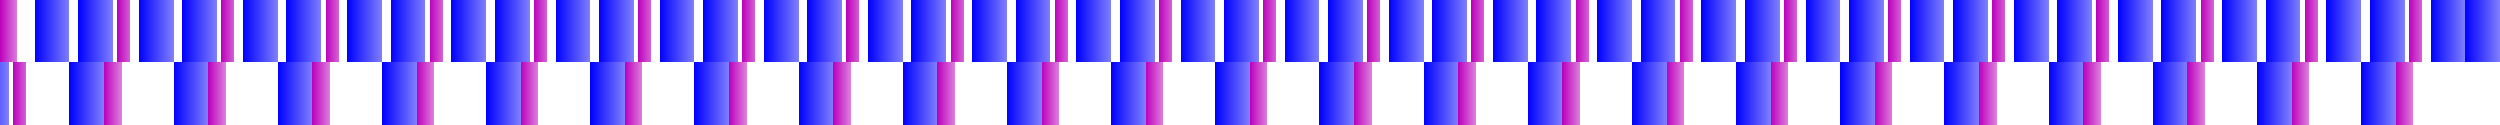
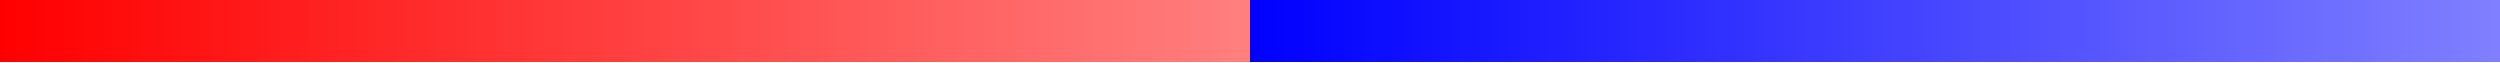
- <svg xmlns="http://www.w3.org/2000/svg" width="600pt" height="30pt" viewBox="0 0 600 30" version="1.1" shape-rendering="crispEdges">
+ <svg xmlns="http://www.w3.org/2000/svg" width="600pt" height="15pt" viewBox="0 0 600 15" version="1.1" shape-rendering="crispEdges">
  <defs>
-     <linearGradient id="linear0" gradientUnits="userSpaceOnUse" x1="28.125" y1="0" x2="32.292" y2="0">
-       <stop offset="0" style="stop-color:rgb(73.536%,0%,73.536%);stop-opacity:1;" />
-       <stop offset="1" style="stop-color:rgb(73.536%,0%,73.536%);stop-opacity:0.5;" />
+     <linearGradient id="linear0" gradientUnits="userSpaceOnUse" x1="0" y1="0" x2="300" y2="0">
+       <stop offset="0" style="stop-color:rgb(100%,0%,0%);stop-opacity:1;" />
+       <stop offset="1" style="stop-color:rgb(100%,0%,0%);stop-opacity:0.5;" />
    </linearGradient>
-     <linearGradient id="linear1" gradientUnits="userSpaceOnUse" x1="53.125" y1="0" x2="57.292" y2="0">
-       <stop offset="0" style="stop-color:rgb(73.536%,0%,73.536%);stop-opacity:1;" />
-       <stop offset="1" style="stop-color:rgb(73.536%,0%,73.536%);stop-opacity:0.5;" />
-     </linearGradient>
-     <linearGradient id="linear2" gradientUnits="userSpaceOnUse" x1="78.125" y1="0" x2="82.292" y2="0">
-       <stop offset="0" style="stop-color:rgb(73.536%,0%,73.536%);stop-opacity:1;" />
-       <stop offset="1" style="stop-color:rgb(73.536%,0%,73.536%);stop-opacity:0.5;" />
-     </linearGradient>
-     <linearGradient id="linear3" gradientUnits="userSpaceOnUse" x1="103.125" y1="0" x2="107.292" y2="0">
-       <stop offset="0" style="stop-color:rgb(73.536%,0%,73.536%);stop-opacity:1;" />
-       <stop offset="1" style="stop-color:rgb(73.536%,0%,73.536%);stop-opacity:0.5;" />
-     </linearGradient>
-     <linearGradient id="linear4" gradientUnits="userSpaceOnUse" x1="128.125" y1="0" x2="132.292" y2="0">
-       <stop offset="0" style="stop-color:rgb(73.536%,0%,73.536%);stop-opacity:1;" />
-       <stop offset="1" style="stop-color:rgb(73.536%,0%,73.536%);stop-opacity:0.5;" />
-     </linearGradient>
-     <linearGradient id="linear5" gradientUnits="userSpaceOnUse" x1="153.125" y1="0" x2="157.292" y2="0">
-       <stop offset="0" style="stop-color:rgb(73.536%,0%,73.536%);stop-opacity:1;" />
-       <stop offset="1" style="stop-color:rgb(73.536%,0%,73.536%);stop-opacity:0.5;" />
-     </linearGradient>
-     <linearGradient id="linear6" gradientUnits="userSpaceOnUse" x1="178.125" y1="0" x2="182.292" y2="0">
-       <stop offset="0" style="stop-color:rgb(73.536%,0%,73.536%);stop-opacity:1;" />
-       <stop offset="1" style="stop-color:rgb(73.536%,0%,73.536%);stop-opacity:0.5;" />
-     </linearGradient>
-     <linearGradient id="linear7" gradientUnits="userSpaceOnUse" x1="203.125" y1="0" x2="207.292" y2="0">
-       <stop offset="0" style="stop-color:rgb(73.536%,0%,73.536%);stop-opacity:1;" />
-       <stop offset="1" style="stop-color:rgb(73.536%,0%,73.536%);stop-opacity:0.5;" />
-     </linearGradient>
-     <linearGradient id="linear8" gradientUnits="userSpaceOnUse" x1="228.125" y1="0" x2="232.292" y2="0">
-       <stop offset="0" style="stop-color:rgb(73.536%,0%,73.536%);stop-opacity:1;" />
-       <stop offset="1" style="stop-color:rgb(73.536%,0%,73.536%);stop-opacity:0.5;" />
-     </linearGradient>
-     <linearGradient id="linear9" gradientUnits="userSpaceOnUse" x1="253.125" y1="0" x2="257.292" y2="0">
-       <stop offset="0" style="stop-color:rgb(73.536%,0%,73.536%);stop-opacity:1;" />
-       <stop offset="1" style="stop-color:rgb(73.536%,0%,73.536%);stop-opacity:0.5;" />
-     </linearGradient>
-     <linearGradient id="linear10" gradientUnits="userSpaceOnUse" x1="278.125" y1="0" x2="282.292" y2="0">
-       <stop offset="0" style="stop-color:rgb(73.536%,0%,73.536%);stop-opacity:1;" />
-       <stop offset="1" style="stop-color:rgb(73.536%,0%,73.536%);stop-opacity:0.5;" />
-     </linearGradient>
-     <linearGradient id="linear11" gradientUnits="userSpaceOnUse" x1="303.125" y1="0" x2="307.292" y2="0">
-       <stop offset="0" style="stop-color:rgb(73.536%,0%,73.536%);stop-opacity:1;" />
-       <stop offset="1" style="stop-color:rgb(73.536%,0%,73.536%);stop-opacity:0.5;" />
-     </linearGradient>
-     <linearGradient id="linear12" gradientUnits="userSpaceOnUse" x1="328.125" y1="0" x2="332.292" y2="0">
-       <stop offset="0" style="stop-color:rgb(73.536%,0%,73.536%);stop-opacity:1;" />
-       <stop offset="1" style="stop-color:rgb(73.536%,0%,73.536%);stop-opacity:0.5;" />
-     </linearGradient>
-     <linearGradient id="linear13" gradientUnits="userSpaceOnUse" x1="353.125" y1="0" x2="357.292" y2="0">
-       <stop offset="0" style="stop-color:rgb(73.536%,0%,73.536%);stop-opacity:1;" />
-       <stop offset="1" style="stop-color:rgb(73.536%,0%,73.536%);stop-opacity:0.5;" />
-     </linearGradient>
-     <linearGradient id="linear14" gradientUnits="userSpaceOnUse" x1="378.125" y1="0" x2="382.292" y2="0">
-       <stop offset="0" style="stop-color:rgb(73.536%,0%,73.536%);stop-opacity:1;" />
-       <stop offset="1" style="stop-color:rgb(73.536%,0%,73.536%);stop-opacity:0.5;" />
-     </linearGradient>
-     <linearGradient id="linear15" gradientUnits="userSpaceOnUse" x1="403.125" y1="0" x2="407.292" y2="0">
-       <stop offset="0" style="stop-color:rgb(73.536%,0%,73.536%);stop-opacity:1;" />
-       <stop offset="1" style="stop-color:rgb(73.536%,0%,73.536%);stop-opacity:0.5;" />
-     </linearGradient>
-     <linearGradient id="linear16" gradientUnits="userSpaceOnUse" x1="428.125" y1="0" x2="432.292" y2="0">
-       <stop offset="0" style="stop-color:rgb(73.536%,0%,73.536%);stop-opacity:1;" />
-       <stop offset="1" style="stop-color:rgb(73.536%,0%,73.536%);stop-opacity:0.5;" />
-     </linearGradient>
-     <linearGradient id="linear17" gradientUnits="userSpaceOnUse" x1="453.125" y1="0" x2="457.292" y2="0">
-       <stop offset="0" style="stop-color:rgb(73.536%,0%,73.536%);stop-opacity:1;" />
-       <stop offset="1" style="stop-color:rgb(73.536%,0%,73.536%);stop-opacity:0.5;" />
-     </linearGradient>
-     <linearGradient id="linear18" gradientUnits="userSpaceOnUse" x1="478.125" y1="0" x2="482.292" y2="0">
-       <stop offset="0" style="stop-color:rgb(73.536%,0%,73.536%);stop-opacity:1;" />
-       <stop offset="1" style="stop-color:rgb(73.536%,0%,73.536%);stop-opacity:0.5;" />
-     </linearGradient>
-     <linearGradient id="linear19" gradientUnits="userSpaceOnUse" x1="503.125" y1="0" x2="507.292" y2="0">
-       <stop offset="0" style="stop-color:rgb(73.536%,0%,73.536%);stop-opacity:1;" />
-       <stop offset="1" style="stop-color:rgb(73.536%,0%,73.536%);stop-opacity:0.5;" />
-     </linearGradient>
-     <linearGradient id="linear20" gradientUnits="userSpaceOnUse" x1="528.125" y1="0" x2="532.292" y2="0">
-       <stop offset="0" style="stop-color:rgb(73.536%,0%,73.536%);stop-opacity:1;" />
-       <stop offset="1" style="stop-color:rgb(73.536%,0%,73.536%);stop-opacity:0.5;" />
-     </linearGradient>
-     <linearGradient id="linear21" gradientUnits="userSpaceOnUse" x1="553.125" y1="0" x2="557.292" y2="0">
-       <stop offset="0" style="stop-color:rgb(73.536%,0%,73.536%);stop-opacity:1;" />
-       <stop offset="1" style="stop-color:rgb(73.536%,0%,73.536%);stop-opacity:0.5;" />
-     </linearGradient>
-     <linearGradient id="linear22" gradientUnits="userSpaceOnUse" x1="578.125" y1="0" x2="582.292" y2="0">
-       <stop offset="0" style="stop-color:rgb(73.536%,0%,73.536%);stop-opacity:1;" />
-       <stop offset="1" style="stop-color:rgb(73.536%,0%,73.536%);stop-opacity:0.5;" />
-     </linearGradient>
-     <linearGradient id="linear23" gradientUnits="userSpaceOnUse" x1="0" y1="0" x2="4.167" y2="0">
-       <stop offset="0" style="stop-color:rgb(73.536%,0%,73.536%);stop-opacity:1;" />
-       <stop offset="1" style="stop-color:rgb(73.536%,0%,73.536%);stop-opacity:0.5;" />
-     </linearGradient>
-     <linearGradient id="linear24" gradientUnits="userSpaceOnUse" x1="8.333" y1="0" x2="16.667" y2="0">
-       <stop offset="0" style="stop-color:rgb(0%,0%,100%);stop-opacity:1;" />
-       <stop offset="1" style="stop-color:rgb(0%,0%,100%);stop-opacity:0.5;" />
-     </linearGradient>
-     <linearGradient id="linear25" gradientUnits="userSpaceOnUse" x1="18.75" y1="0" x2="27.083" y2="0">
-       <stop offset="0" style="stop-color:rgb(0%,0%,100%);stop-opacity:1;" />
-       <stop offset="1" style="stop-color:rgb(0%,0%,100%);stop-opacity:0.5;" />
-     </linearGradient>
-     <linearGradient id="linear26" gradientUnits="userSpaceOnUse" x1="33.333" y1="0" x2="41.667" y2="0">
-       <stop offset="0" style="stop-color:rgb(0%,0%,100%);stop-opacity:1;" />
-       <stop offset="1" style="stop-color:rgb(0%,0%,100%);stop-opacity:0.5;" />
-     </linearGradient>
-     <linearGradient id="linear27" gradientUnits="userSpaceOnUse" x1="43.75" y1="0" x2="52.083" y2="0">
-       <stop offset="0" style="stop-color:rgb(0%,0%,100%);stop-opacity:1;" />
-       <stop offset="1" style="stop-color:rgb(0%,0%,100%);stop-opacity:0.5;" />
-     </linearGradient>
-     <linearGradient id="linear28" gradientUnits="userSpaceOnUse" x1="58.333" y1="0" x2="66.667" y2="0">
-       <stop offset="0" style="stop-color:rgb(0%,0%,100%);stop-opacity:1;" />
-       <stop offset="1" style="stop-color:rgb(0%,0%,100%);stop-opacity:0.5;" />
-     </linearGradient>
-     <linearGradient id="linear29" gradientUnits="userSpaceOnUse" x1="68.75" y1="0" x2="77.083" y2="0">
-       <stop offset="0" style="stop-color:rgb(0%,0%,100%);stop-opacity:1;" />
-       <stop offset="1" style="stop-color:rgb(0%,0%,100%);stop-opacity:0.5;" />
-     </linearGradient>
-     <linearGradient id="linear30" gradientUnits="userSpaceOnUse" x1="83.333" y1="0" x2="91.667" y2="0">
-       <stop offset="0" style="stop-color:rgb(0%,0%,100%);stop-opacity:1;" />
-       <stop offset="1" style="stop-color:rgb(0%,0%,100%);stop-opacity:0.5;" />
-     </linearGradient>
-     <linearGradient id="linear31" gradientUnits="userSpaceOnUse" x1="93.75" y1="0" x2="102.083" y2="0">
-       <stop offset="0" style="stop-color:rgb(0%,0%,100%);stop-opacity:1;" />
-       <stop offset="1" style="stop-color:rgb(0%,0%,100%);stop-opacity:0.5;" />
-     </linearGradient>
-     <linearGradient id="linear32" gradientUnits="userSpaceOnUse" x1="108.333" y1="0" x2="116.667" y2="0">
-       <stop offset="0" style="stop-color:rgb(0%,0%,100%);stop-opacity:1;" />
-       <stop offset="1" style="stop-color:rgb(0%,0%,100%);stop-opacity:0.5;" />
-     </linearGradient>
-     <linearGradient id="linear33" gradientUnits="userSpaceOnUse" x1="118.75" y1="0" x2="127.083" y2="0">
-       <stop offset="0" style="stop-color:rgb(0%,0%,100%);stop-opacity:1;" />
-       <stop offset="1" style="stop-color:rgb(0%,0%,100%);stop-opacity:0.5;" />
-     </linearGradient>
-     <linearGradient id="linear34" gradientUnits="userSpaceOnUse" x1="133.333" y1="0" x2="141.667" y2="0">
-       <stop offset="0" style="stop-color:rgb(0%,0%,100%);stop-opacity:1;" />
-       <stop offset="1" style="stop-color:rgb(0%,0%,100%);stop-opacity:0.5;" />
-     </linearGradient>
-     <linearGradient id="linear35" gradientUnits="userSpaceOnUse" x1="143.75" y1="0" x2="152.083" y2="0">
-       <stop offset="0" style="stop-color:rgb(0%,0%,100%);stop-opacity:1;" />
-       <stop offset="1" style="stop-color:rgb(0%,0%,100%);stop-opacity:0.5;" />
-     </linearGradient>
-     <linearGradient id="linear36" gradientUnits="userSpaceOnUse" x1="158.333" y1="0" x2="166.667" y2="0">
-       <stop offset="0" style="stop-color:rgb(0%,0%,100%);stop-opacity:1;" />
-       <stop offset="1" style="stop-color:rgb(0%,0%,100%);stop-opacity:0.5;" />
-     </linearGradient>
-     <linearGradient id="linear37" gradientUnits="userSpaceOnUse" x1="168.75" y1="0" x2="177.083" y2="0">
-       <stop offset="0" style="stop-color:rgb(0%,0%,100%);stop-opacity:1;" />
-       <stop offset="1" style="stop-color:rgb(0%,0%,100%);stop-opacity:0.5;" />
-     </linearGradient>
-     <linearGradient id="linear38" gradientUnits="userSpaceOnUse" x1="183.333" y1="0" x2="191.667" y2="0">
-       <stop offset="0" style="stop-color:rgb(0%,0%,100%);stop-opacity:1;" />
-       <stop offset="1" style="stop-color:rgb(0%,0%,100%);stop-opacity:0.5;" />
-     </linearGradient>
-     <linearGradient id="linear39" gradientUnits="userSpaceOnUse" x1="193.75" y1="0" x2="202.083" y2="0">
-       <stop offset="0" style="stop-color:rgb(0%,0%,100%);stop-opacity:1;" />
-       <stop offset="1" style="stop-color:rgb(0%,0%,100%);stop-opacity:0.5;" />
-     </linearGradient>
-     <linearGradient id="linear40" gradientUnits="userSpaceOnUse" x1="208.333" y1="0" x2="216.667" y2="0">
-       <stop offset="0" style="stop-color:rgb(0%,0%,100%);stop-opacity:1;" />
-       <stop offset="1" style="stop-color:rgb(0%,0%,100%);stop-opacity:0.5;" />
-     </linearGradient>
-     <linearGradient id="linear41" gradientUnits="userSpaceOnUse" x1="218.75" y1="0" x2="227.083" y2="0">
-       <stop offset="0" style="stop-color:rgb(0%,0%,100%);stop-opacity:1;" />
-       <stop offset="1" style="stop-color:rgb(0%,0%,100%);stop-opacity:0.5;" />
-     </linearGradient>
-     <linearGradient id="linear42" gradientUnits="userSpaceOnUse" x1="233.333" y1="0" x2="241.667" y2="0">
-       <stop offset="0" style="stop-color:rgb(0%,0%,100%);stop-opacity:1;" />
-       <stop offset="1" style="stop-color:rgb(0%,0%,100%);stop-opacity:0.5;" />
-     </linearGradient>
-     <linearGradient id="linear43" gradientUnits="userSpaceOnUse" x1="243.75" y1="0" x2="252.083" y2="0">
-       <stop offset="0" style="stop-color:rgb(0%,0%,100%);stop-opacity:1;" />
-       <stop offset="1" style="stop-color:rgb(0%,0%,100%);stop-opacity:0.5;" />
-     </linearGradient>
-     <linearGradient id="linear44" gradientUnits="userSpaceOnUse" x1="258.333" y1="0" x2="266.667" y2="0">
-       <stop offset="0" style="stop-color:rgb(0%,0%,100%);stop-opacity:1;" />
-       <stop offset="1" style="stop-color:rgb(0%,0%,100%);stop-opacity:0.5;" />
-     </linearGradient>
-     <linearGradient id="linear45" gradientUnits="userSpaceOnUse" x1="268.75" y1="0" x2="277.083" y2="0">
-       <stop offset="0" style="stop-color:rgb(0%,0%,100%);stop-opacity:1;" />
-       <stop offset="1" style="stop-color:rgb(0%,0%,100%);stop-opacity:0.5;" />
-     </linearGradient>
-     <linearGradient id="linear46" gradientUnits="userSpaceOnUse" x1="283.333" y1="0" x2="291.667" y2="0">
-       <stop offset="0" style="stop-color:rgb(0%,0%,100%);stop-opacity:1;" />
-       <stop offset="1" style="stop-color:rgb(0%,0%,100%);stop-opacity:0.5;" />
-     </linearGradient>
-     <linearGradient id="linear47" gradientUnits="userSpaceOnUse" x1="293.75" y1="0" x2="302.083" y2="0">
-       <stop offset="0" style="stop-color:rgb(0%,0%,100%);stop-opacity:1;" />
-       <stop offset="1" style="stop-color:rgb(0%,0%,100%);stop-opacity:0.5;" />
-     </linearGradient>
-     <linearGradient id="linear48" gradientUnits="userSpaceOnUse" x1="308.333" y1="0" x2="316.667" y2="0">
-       <stop offset="0" style="stop-color:rgb(0%,0%,100%);stop-opacity:1;" />
-       <stop offset="1" style="stop-color:rgb(0%,0%,100%);stop-opacity:0.5;" />
-     </linearGradient>
-     <linearGradient id="linear49" gradientUnits="userSpaceOnUse" x1="318.75" y1="0" x2="327.083" y2="0">
-       <stop offset="0" style="stop-color:rgb(0%,0%,100%);stop-opacity:1;" />
-       <stop offset="1" style="stop-color:rgb(0%,0%,100%);stop-opacity:0.5;" />
-     </linearGradient>
-     <linearGradient id="linear50" gradientUnits="userSpaceOnUse" x1="333.333" y1="0" x2="341.667" y2="0">
-       <stop offset="0" style="stop-color:rgb(0%,0%,100%);stop-opacity:1;" />
-       <stop offset="1" style="stop-color:rgb(0%,0%,100%);stop-opacity:0.5;" />
-     </linearGradient>
-     <linearGradient id="linear51" gradientUnits="userSpaceOnUse" x1="343.75" y1="0" x2="352.083" y2="0">
-       <stop offset="0" style="stop-color:rgb(0%,0%,100%);stop-opacity:1;" />
-       <stop offset="1" style="stop-color:rgb(0%,0%,100%);stop-opacity:0.5;" />
-     </linearGradient>
-     <linearGradient id="linear52" gradientUnits="userSpaceOnUse" x1="358.333" y1="0" x2="366.667" y2="0">
-       <stop offset="0" style="stop-color:rgb(0%,0%,100%);stop-opacity:1;" />
-       <stop offset="1" style="stop-color:rgb(0%,0%,100%);stop-opacity:0.5;" />
-     </linearGradient>
-     <linearGradient id="linear53" gradientUnits="userSpaceOnUse" x1="368.75" y1="0" x2="377.083" y2="0">
-       <stop offset="0" style="stop-color:rgb(0%,0%,100%);stop-opacity:1;" />
-       <stop offset="1" style="stop-color:rgb(0%,0%,100%);stop-opacity:0.5;" />
-     </linearGradient>
-     <linearGradient id="linear54" gradientUnits="userSpaceOnUse" x1="383.333" y1="0" x2="391.667" y2="0">
-       <stop offset="0" style="stop-color:rgb(0%,0%,100%);stop-opacity:1;" />
-       <stop offset="1" style="stop-color:rgb(0%,0%,100%);stop-opacity:0.5;" />
-     </linearGradient>
-     <linearGradient id="linear55" gradientUnits="userSpaceOnUse" x1="393.75" y1="0" x2="402.083" y2="0">
-       <stop offset="0" style="stop-color:rgb(0%,0%,100%);stop-opacity:1;" />
-       <stop offset="1" style="stop-color:rgb(0%,0%,100%);stop-opacity:0.5;" />
-     </linearGradient>
-     <linearGradient id="linear56" gradientUnits="userSpaceOnUse" x1="408.333" y1="0" x2="416.667" y2="0">
-       <stop offset="0" style="stop-color:rgb(0%,0%,100%);stop-opacity:1;" />
-       <stop offset="1" style="stop-color:rgb(0%,0%,100%);stop-opacity:0.5;" />
-     </linearGradient>
-     <linearGradient id="linear57" gradientUnits="userSpaceOnUse" x1="418.75" y1="0" x2="427.083" y2="0">
-       <stop offset="0" style="stop-color:rgb(0%,0%,100%);stop-opacity:1;" />
-       <stop offset="1" style="stop-color:rgb(0%,0%,100%);stop-opacity:0.5;" />
-     </linearGradient>
-     <linearGradient id="linear58" gradientUnits="userSpaceOnUse" x1="433.333" y1="0" x2="441.667" y2="0">
-       <stop offset="0" style="stop-color:rgb(0%,0%,100%);stop-opacity:1;" />
-       <stop offset="1" style="stop-color:rgb(0%,0%,100%);stop-opacity:0.5;" />
-     </linearGradient>
-     <linearGradient id="linear59" gradientUnits="userSpaceOnUse" x1="443.75" y1="0" x2="452.083" y2="0">
-       <stop offset="0" style="stop-color:rgb(0%,0%,100%);stop-opacity:1;" />
-       <stop offset="1" style="stop-color:rgb(0%,0%,100%);stop-opacity:0.5;" />
-     </linearGradient>
-     <linearGradient id="linear60" gradientUnits="userSpaceOnUse" x1="458.333" y1="0" x2="466.667" y2="0">
-       <stop offset="0" style="stop-color:rgb(0%,0%,100%);stop-opacity:1;" />
-       <stop offset="1" style="stop-color:rgb(0%,0%,100%);stop-opacity:0.5;" />
-     </linearGradient>
-     <linearGradient id="linear61" gradientUnits="userSpaceOnUse" x1="468.75" y1="0" x2="477.083" y2="0">
-       <stop offset="0" style="stop-color:rgb(0%,0%,100%);stop-opacity:1;" />
-       <stop offset="1" style="stop-color:rgb(0%,0%,100%);stop-opacity:0.5;" />
-     </linearGradient>
-     <linearGradient id="linear62" gradientUnits="userSpaceOnUse" x1="483.333" y1="0" x2="491.667" y2="0">
-       <stop offset="0" style="stop-color:rgb(0%,0%,100%);stop-opacity:1;" />
-       <stop offset="1" style="stop-color:rgb(0%,0%,100%);stop-opacity:0.5;" />
-     </linearGradient>
-     <linearGradient id="linear63" gradientUnits="userSpaceOnUse" x1="493.75" y1="0" x2="502.083" y2="0">
-       <stop offset="0" style="stop-color:rgb(0%,0%,100%);stop-opacity:1;" />
-       <stop offset="1" style="stop-color:rgb(0%,0%,100%);stop-opacity:0.5;" />
-     </linearGradient>
-     <linearGradient id="linear64" gradientUnits="userSpaceOnUse" x1="508.333" y1="0" x2="516.667" y2="0">
-       <stop offset="0" style="stop-color:rgb(0%,0%,100%);stop-opacity:1;" />
-       <stop offset="1" style="stop-color:rgb(0%,0%,100%);stop-opacity:0.5;" />
-     </linearGradient>
-     <linearGradient id="linear65" gradientUnits="userSpaceOnUse" x1="518.75" y1="0" x2="527.083" y2="0">
-       <stop offset="0" style="stop-color:rgb(0%,0%,100%);stop-opacity:1;" />
-       <stop offset="1" style="stop-color:rgb(0%,0%,100%);stop-opacity:0.5;" />
-     </linearGradient>
-     <linearGradient id="linear66" gradientUnits="userSpaceOnUse" x1="533.333" y1="0" x2="541.667" y2="0">
-       <stop offset="0" style="stop-color:rgb(0%,0%,100%);stop-opacity:1;" />
-       <stop offset="1" style="stop-color:rgb(0%,0%,100%);stop-opacity:0.5;" />
-     </linearGradient>
-     <linearGradient id="linear67" gradientUnits="userSpaceOnUse" x1="543.75" y1="0" x2="552.083" y2="0">
-       <stop offset="0" style="stop-color:rgb(0%,0%,100%);stop-opacity:1;" />
-       <stop offset="1" style="stop-color:rgb(0%,0%,100%);stop-opacity:0.5;" />
-     </linearGradient>
-     <linearGradient id="linear68" gradientUnits="userSpaceOnUse" x1="558.333" y1="0" x2="566.667" y2="0">
-       <stop offset="0" style="stop-color:rgb(0%,0%,100%);stop-opacity:1;" />
-       <stop offset="1" style="stop-color:rgb(0%,0%,100%);stop-opacity:0.5;" />
-     </linearGradient>
-     <linearGradient id="linear69" gradientUnits="userSpaceOnUse" x1="568.75" y1="0" x2="577.083" y2="0">
-       <stop offset="0" style="stop-color:rgb(0%,0%,100%);stop-opacity:1;" />
-       <stop offset="1" style="stop-color:rgb(0%,0%,100%);stop-opacity:0.5;" />
-     </linearGradient>
-     <linearGradient id="linear70" gradientUnits="userSpaceOnUse" x1="583.333" y1="0" x2="591.667" y2="0">
-       <stop offset="0" style="stop-color:rgb(0%,0%,100%);stop-opacity:1;" />
-       <stop offset="1" style="stop-color:rgb(0%,0%,100%);stop-opacity:0.5;" />
-     </linearGradient>
-     <linearGradient id="linear71" gradientUnits="userSpaceOnUse" x1="591.667" y1="0" x2="600" y2="0">
-       <stop offset="0" style="stop-color:rgb(0%,0%,100%);stop-opacity:1;" />
-       <stop offset="1" style="stop-color:rgb(0%,0%,100%);stop-opacity:0.5;" />
-     </linearGradient>
-     <linearGradient id="linear72" gradientUnits="userSpaceOnUse" x1="-6.25" y1="0" x2="2.083" y2="0">
-       <stop offset="0" style="stop-color:rgb(0%,0%,100%);stop-opacity:1;" />
-       <stop offset="1" style="stop-color:rgb(0%,0%,100%);stop-opacity:0.5;" />
-     </linearGradient>
-     <linearGradient id="linear73" gradientUnits="userSpaceOnUse" x1="3.125" y1="0" x2="7.292" y2="0">
-       <stop offset="0" style="stop-color:rgb(73.536%,0%,73.536%);stop-opacity:1;" />
-       <stop offset="1" style="stop-color:rgb(73.536%,0%,73.536%);stop-opacity:0.5;" />
-     </linearGradient>
-     <linearGradient id="linear74" gradientUnits="userSpaceOnUse" x1="25" y1="0" x2="29.167" y2="0">
-       <stop offset="0" style="stop-color:rgb(73.536%,0%,73.536%);stop-opacity:1;" />
-       <stop offset="1" style="stop-color:rgb(73.536%,0%,73.536%);stop-opacity:0.5;" />
-     </linearGradient>
-     <linearGradient id="linear75" gradientUnits="userSpaceOnUse" x1="50" y1="0" x2="54.167" y2="0">
-       <stop offset="0" style="stop-color:rgb(73.536%,0%,73.536%);stop-opacity:1;" />
-       <stop offset="1" style="stop-color:rgb(73.536%,0%,73.536%);stop-opacity:0.5;" />
-     </linearGradient>
-     <linearGradient id="linear76" gradientUnits="userSpaceOnUse" x1="75" y1="0" x2="79.167" y2="0">
-       <stop offset="0" style="stop-color:rgb(73.536%,0%,73.536%);stop-opacity:1;" />
-       <stop offset="1" style="stop-color:rgb(73.536%,0%,73.536%);stop-opacity:0.5;" />
-     </linearGradient>
-     <linearGradient id="linear77" gradientUnits="userSpaceOnUse" x1="100" y1="0" x2="104.167" y2="0">
-       <stop offset="0" style="stop-color:rgb(73.536%,0%,73.536%);stop-opacity:1;" />
-       <stop offset="1" style="stop-color:rgb(73.536%,0%,73.536%);stop-opacity:0.5;" />
-     </linearGradient>
-     <linearGradient id="linear78" gradientUnits="userSpaceOnUse" x1="125" y1="0" x2="129.167" y2="0">
-       <stop offset="0" style="stop-color:rgb(73.536%,0%,73.536%);stop-opacity:1;" />
-       <stop offset="1" style="stop-color:rgb(73.536%,0%,73.536%);stop-opacity:0.5;" />
-     </linearGradient>
-     <linearGradient id="linear79" gradientUnits="userSpaceOnUse" x1="150" y1="0" x2="154.167" y2="0">
-       <stop offset="0" style="stop-color:rgb(73.536%,0%,73.536%);stop-opacity:1;" />
-       <stop offset="1" style="stop-color:rgb(73.536%,0%,73.536%);stop-opacity:0.5;" />
-     </linearGradient>
-     <linearGradient id="linear80" gradientUnits="userSpaceOnUse" x1="175" y1="0" x2="179.167" y2="0">
-       <stop offset="0" style="stop-color:rgb(73.536%,0%,73.536%);stop-opacity:1;" />
-       <stop offset="1" style="stop-color:rgb(73.536%,0%,73.536%);stop-opacity:0.5;" />
-     </linearGradient>
-     <linearGradient id="linear81" gradientUnits="userSpaceOnUse" x1="200" y1="0" x2="204.167" y2="0">
-       <stop offset="0" style="stop-color:rgb(73.536%,0%,73.536%);stop-opacity:1;" />
-       <stop offset="1" style="stop-color:rgb(73.536%,0%,73.536%);stop-opacity:0.5;" />
-     </linearGradient>
-     <linearGradient id="linear82" gradientUnits="userSpaceOnUse" x1="225" y1="0" x2="229.167" y2="0">
-       <stop offset="0" style="stop-color:rgb(73.536%,0%,73.536%);stop-opacity:1;" />
-       <stop offset="1" style="stop-color:rgb(73.536%,0%,73.536%);stop-opacity:0.5;" />
-     </linearGradient>
-     <linearGradient id="linear83" gradientUnits="userSpaceOnUse" x1="250" y1="0" x2="254.167" y2="0">
-       <stop offset="0" style="stop-color:rgb(73.536%,0%,73.536%);stop-opacity:1;" />
-       <stop offset="1" style="stop-color:rgb(73.536%,0%,73.536%);stop-opacity:0.5;" />
-     </linearGradient>
-     <linearGradient id="linear84" gradientUnits="userSpaceOnUse" x1="275" y1="0" x2="279.167" y2="0">
-       <stop offset="0" style="stop-color:rgb(73.536%,0%,73.536%);stop-opacity:1;" />
-       <stop offset="1" style="stop-color:rgb(73.536%,0%,73.536%);stop-opacity:0.5;" />
-     </linearGradient>
-     <linearGradient id="linear85" gradientUnits="userSpaceOnUse" x1="300" y1="0" x2="304.167" y2="0">
-       <stop offset="0" style="stop-color:rgb(73.536%,0%,73.536%);stop-opacity:1;" />
-       <stop offset="1" style="stop-color:rgb(73.536%,0%,73.536%);stop-opacity:0.5;" />
-     </linearGradient>
-     <linearGradient id="linear86" gradientUnits="userSpaceOnUse" x1="325" y1="0" x2="329.167" y2="0">
-       <stop offset="0" style="stop-color:rgb(73.536%,0%,73.536%);stop-opacity:1;" />
-       <stop offset="1" style="stop-color:rgb(73.536%,0%,73.536%);stop-opacity:0.5;" />
-     </linearGradient>
-     <linearGradient id="linear87" gradientUnits="userSpaceOnUse" x1="350" y1="0" x2="354.167" y2="0">
-       <stop offset="0" style="stop-color:rgb(73.536%,0%,73.536%);stop-opacity:1;" />
-       <stop offset="1" style="stop-color:rgb(73.536%,0%,73.536%);stop-opacity:0.5;" />
-     </linearGradient>
-     <linearGradient id="linear88" gradientUnits="userSpaceOnUse" x1="375" y1="0" x2="379.167" y2="0">
-       <stop offset="0" style="stop-color:rgb(73.536%,0%,73.536%);stop-opacity:1;" />
-       <stop offset="1" style="stop-color:rgb(73.536%,0%,73.536%);stop-opacity:0.5;" />
-     </linearGradient>
-     <linearGradient id="linear89" gradientUnits="userSpaceOnUse" x1="400" y1="0" x2="404.167" y2="0">
-       <stop offset="0" style="stop-color:rgb(73.536%,0%,73.536%);stop-opacity:1;" />
-       <stop offset="1" style="stop-color:rgb(73.536%,0%,73.536%);stop-opacity:0.5;" />
-     </linearGradient>
-     <linearGradient id="linear90" gradientUnits="userSpaceOnUse" x1="425" y1="0" x2="429.167" y2="0">
-       <stop offset="0" style="stop-color:rgb(73.536%,0%,73.536%);stop-opacity:1;" />
-       <stop offset="1" style="stop-color:rgb(73.536%,0%,73.536%);stop-opacity:0.5;" />
-     </linearGradient>
-     <linearGradient id="linear91" gradientUnits="userSpaceOnUse" x1="450" y1="0" x2="454.167" y2="0">
-       <stop offset="0" style="stop-color:rgb(73.536%,0%,73.536%);stop-opacity:1;" />
-       <stop offset="1" style="stop-color:rgb(73.536%,0%,73.536%);stop-opacity:0.5;" />
-     </linearGradient>
-     <linearGradient id="linear92" gradientUnits="userSpaceOnUse" x1="475" y1="0" x2="479.167" y2="0">
-       <stop offset="0" style="stop-color:rgb(73.536%,0%,73.536%);stop-opacity:1;" />
-       <stop offset="1" style="stop-color:rgb(73.536%,0%,73.536%);stop-opacity:0.5;" />
-     </linearGradient>
-     <linearGradient id="linear93" gradientUnits="userSpaceOnUse" x1="500" y1="0" x2="504.167" y2="0">
-       <stop offset="0" style="stop-color:rgb(73.536%,0%,73.536%);stop-opacity:1;" />
-       <stop offset="1" style="stop-color:rgb(73.536%,0%,73.536%);stop-opacity:0.5;" />
-     </linearGradient>
-     <linearGradient id="linear94" gradientUnits="userSpaceOnUse" x1="525" y1="0" x2="529.167" y2="0">
-       <stop offset="0" style="stop-color:rgb(73.536%,0%,73.536%);stop-opacity:1;" />
-       <stop offset="1" style="stop-color:rgb(73.536%,0%,73.536%);stop-opacity:0.5;" />
-     </linearGradient>
-     <linearGradient id="linear95" gradientUnits="userSpaceOnUse" x1="550" y1="0" x2="554.167" y2="0">
-       <stop offset="0" style="stop-color:rgb(73.536%,0%,73.536%);stop-opacity:1;" />
-       <stop offset="1" style="stop-color:rgb(73.536%,0%,73.536%);stop-opacity:0.5;" />
-     </linearGradient>
-     <linearGradient id="linear96" gradientUnits="userSpaceOnUse" x1="575" y1="0" x2="579.167" y2="0">
-       <stop offset="0" style="stop-color:rgb(73.536%,0%,73.536%);stop-opacity:1;" />
-       <stop offset="1" style="stop-color:rgb(73.536%,0%,73.536%);stop-opacity:0.5;" />
-     </linearGradient>
-     <linearGradient id="linear97" gradientUnits="userSpaceOnUse" x1="16.667" y1="0" x2="25" y2="0">
-       <stop offset="0" style="stop-color:rgb(0%,0%,100%);stop-opacity:1;" />
-       <stop offset="1" style="stop-color:rgb(0%,0%,100%);stop-opacity:0.5;" />
-     </linearGradient>
-     <linearGradient id="linear98" gradientUnits="userSpaceOnUse" x1="41.667" y1="0" x2="50" y2="0">
-       <stop offset="0" style="stop-color:rgb(0%,0%,100%);stop-opacity:1;" />
-       <stop offset="1" style="stop-color:rgb(0%,0%,100%);stop-opacity:0.5;" />
-     </linearGradient>
-     <linearGradient id="linear99" gradientUnits="userSpaceOnUse" x1="66.667" y1="0" x2="75" y2="0">
-       <stop offset="0" style="stop-color:rgb(0%,0%,100%);stop-opacity:1;" />
-       <stop offset="1" style="stop-color:rgb(0%,0%,100%);stop-opacity:0.5;" />
-     </linearGradient>
-     <linearGradient id="linear100" gradientUnits="userSpaceOnUse" x1="91.667" y1="0" x2="100" y2="0">
-       <stop offset="0" style="stop-color:rgb(0%,0%,100%);stop-opacity:1;" />
-       <stop offset="1" style="stop-color:rgb(0%,0%,100%);stop-opacity:0.5;" />
-     </linearGradient>
-     <linearGradient id="linear101" gradientUnits="userSpaceOnUse" x1="116.667" y1="0" x2="125" y2="0">
-       <stop offset="0" style="stop-color:rgb(0%,0%,100%);stop-opacity:1;" />
-       <stop offset="1" style="stop-color:rgb(0%,0%,100%);stop-opacity:0.5;" />
-     </linearGradient>
-     <linearGradient id="linear102" gradientUnits="userSpaceOnUse" x1="141.667" y1="0" x2="150" y2="0">
-       <stop offset="0" style="stop-color:rgb(0%,0%,100%);stop-opacity:1;" />
-       <stop offset="1" style="stop-color:rgb(0%,0%,100%);stop-opacity:0.5;" />
-     </linearGradient>
-     <linearGradient id="linear103" gradientUnits="userSpaceOnUse" x1="166.667" y1="0" x2="175" y2="0">
-       <stop offset="0" style="stop-color:rgb(0%,0%,100%);stop-opacity:1;" />
-       <stop offset="1" style="stop-color:rgb(0%,0%,100%);stop-opacity:0.5;" />
-     </linearGradient>
-     <linearGradient id="linear104" gradientUnits="userSpaceOnUse" x1="191.667" y1="0" x2="200" y2="0">
-       <stop offset="0" style="stop-color:rgb(0%,0%,100%);stop-opacity:1;" />
-       <stop offset="1" style="stop-color:rgb(0%,0%,100%);stop-opacity:0.5;" />
-     </linearGradient>
-     <linearGradient id="linear105" gradientUnits="userSpaceOnUse" x1="216.667" y1="0" x2="225" y2="0">
-       <stop offset="0" style="stop-color:rgb(0%,0%,100%);stop-opacity:1;" />
-       <stop offset="1" style="stop-color:rgb(0%,0%,100%);stop-opacity:0.5;" />
-     </linearGradient>
-     <linearGradient id="linear106" gradientUnits="userSpaceOnUse" x1="241.667" y1="0" x2="250" y2="0">
-       <stop offset="0" style="stop-color:rgb(0%,0%,100%);stop-opacity:1;" />
-       <stop offset="1" style="stop-color:rgb(0%,0%,100%);stop-opacity:0.5;" />
-     </linearGradient>
-     <linearGradient id="linear107" gradientUnits="userSpaceOnUse" x1="266.667" y1="0" x2="275" y2="0">
-       <stop offset="0" style="stop-color:rgb(0%,0%,100%);stop-opacity:1;" />
-       <stop offset="1" style="stop-color:rgb(0%,0%,100%);stop-opacity:0.5;" />
-     </linearGradient>
-     <linearGradient id="linear108" gradientUnits="userSpaceOnUse" x1="291.667" y1="0" x2="300" y2="0">
-       <stop offset="0" style="stop-color:rgb(0%,0%,100%);stop-opacity:1;" />
-       <stop offset="1" style="stop-color:rgb(0%,0%,100%);stop-opacity:0.5;" />
-     </linearGradient>
-     <linearGradient id="linear109" gradientUnits="userSpaceOnUse" x1="316.667" y1="0" x2="325" y2="0">
-       <stop offset="0" style="stop-color:rgb(0%,0%,100%);stop-opacity:1;" />
-       <stop offset="1" style="stop-color:rgb(0%,0%,100%);stop-opacity:0.5;" />
-     </linearGradient>
-     <linearGradient id="linear110" gradientUnits="userSpaceOnUse" x1="341.667" y1="0" x2="350" y2="0">
-       <stop offset="0" style="stop-color:rgb(0%,0%,100%);stop-opacity:1;" />
-       <stop offset="1" style="stop-color:rgb(0%,0%,100%);stop-opacity:0.5;" />
-     </linearGradient>
-     <linearGradient id="linear111" gradientUnits="userSpaceOnUse" x1="366.667" y1="0" x2="375" y2="0">
-       <stop offset="0" style="stop-color:rgb(0%,0%,100%);stop-opacity:1;" />
-       <stop offset="1" style="stop-color:rgb(0%,0%,100%);stop-opacity:0.5;" />
-     </linearGradient>
-     <linearGradient id="linear112" gradientUnits="userSpaceOnUse" x1="391.667" y1="0" x2="400" y2="0">
-       <stop offset="0" style="stop-color:rgb(0%,0%,100%);stop-opacity:1;" />
-       <stop offset="1" style="stop-color:rgb(0%,0%,100%);stop-opacity:0.5;" />
-     </linearGradient>
-     <linearGradient id="linear113" gradientUnits="userSpaceOnUse" x1="416.667" y1="0" x2="425" y2="0">
-       <stop offset="0" style="stop-color:rgb(0%,0%,100%);stop-opacity:1;" />
-       <stop offset="1" style="stop-color:rgb(0%,0%,100%);stop-opacity:0.5;" />
-     </linearGradient>
-     <linearGradient id="linear114" gradientUnits="userSpaceOnUse" x1="441.667" y1="0" x2="450" y2="0">
-       <stop offset="0" style="stop-color:rgb(0%,0%,100%);stop-opacity:1;" />
-       <stop offset="1" style="stop-color:rgb(0%,0%,100%);stop-opacity:0.5;" />
-     </linearGradient>
-     <linearGradient id="linear115" gradientUnits="userSpaceOnUse" x1="466.667" y1="0" x2="475" y2="0">
-       <stop offset="0" style="stop-color:rgb(0%,0%,100%);stop-opacity:1;" />
-       <stop offset="1" style="stop-color:rgb(0%,0%,100%);stop-opacity:0.5;" />
-     </linearGradient>
-     <linearGradient id="linear116" gradientUnits="userSpaceOnUse" x1="491.667" y1="0" x2="500" y2="0">
-       <stop offset="0" style="stop-color:rgb(0%,0%,100%);stop-opacity:1;" />
-       <stop offset="1" style="stop-color:rgb(0%,0%,100%);stop-opacity:0.5;" />
-     </linearGradient>
-     <linearGradient id="linear117" gradientUnits="userSpaceOnUse" x1="516.667" y1="0" x2="525" y2="0">
-       <stop offset="0" style="stop-color:rgb(0%,0%,100%);stop-opacity:1;" />
-       <stop offset="1" style="stop-color:rgb(0%,0%,100%);stop-opacity:0.5;" />
-     </linearGradient>
-     <linearGradient id="linear118" gradientUnits="userSpaceOnUse" x1="541.667" y1="0" x2="550" y2="0">
-       <stop offset="0" style="stop-color:rgb(0%,0%,100%);stop-opacity:1;" />
-       <stop offset="1" style="stop-color:rgb(0%,0%,100%);stop-opacity:0.5;" />
-     </linearGradient>
-     <linearGradient id="linear119" gradientUnits="userSpaceOnUse" x1="566.667" y1="0" x2="575" y2="0">
+     <linearGradient id="linear1" gradientUnits="userSpaceOnUse" x1="300" y1="0" x2="600" y2="0">
      <stop offset="0" style="stop-color:rgb(0%,0%,100%);stop-opacity:1;" />
      <stop offset="1" style="stop-color:rgb(0%,0%,100%);stop-opacity:0.5;" />
    </linearGradient>
  </defs>
-   <g id="surface17">
-     <path style=" stroke:none;fill-rule:nonzero;fill:url(#linear0);" d="M 28.125 0 L 31.25 0 L 31.25 15 L 28.125 15 Z M 28.125 0 " />
-     <path style=" stroke:none;fill-rule:nonzero;fill:url(#linear1);" d="M 53.125 0 L 56.25 0 L 56.25 15 L 53.125 15 Z M 53.125 0 " />
-     <path style=" stroke:none;fill-rule:nonzero;fill:url(#linear2);" d="M 78.125 0 L 81.25 0 L 81.25 15 L 78.125 15 Z M 78.125 0 " />
-     <path style=" stroke:none;fill-rule:nonzero;fill:url(#linear3);" d="M 103.125 0 L 106.25 0 L 106.25 15 L 103.125 15 Z M 103.125 0 " />
-     <path style=" stroke:none;fill-rule:nonzero;fill:url(#linear4);" d="M 128.125 0 L 131.25 0 L 131.25 15 L 128.125 15 Z M 128.125 0 " />
-     <path style=" stroke:none;fill-rule:nonzero;fill:url(#linear5);" d="M 153.125 0 L 156.25 0 L 156.25 15 L 153.125 15 Z M 153.125 0 " />
-     <path style=" stroke:none;fill-rule:nonzero;fill:url(#linear6);" d="M 178.125 0 L 181.25 0 L 181.25 15 L 178.125 15 Z M 178.125 0 " />
-     <path style=" stroke:none;fill-rule:nonzero;fill:url(#linear7);" d="M 203.125 0 L 206.25 0 L 206.25 15 L 203.125 15 Z M 203.125 0 " />
-     <path style=" stroke:none;fill-rule:nonzero;fill:url(#linear8);" d="M 228.125 0 L 231.25 0 L 231.25 15 L 228.125 15 Z M 228.125 0 " />
-     <path style=" stroke:none;fill-rule:nonzero;fill:url(#linear9);" d="M 253.125 0 L 256.25 0 L 256.25 15 L 253.125 15 Z M 253.125 0 " />
-     <path style=" stroke:none;fill-rule:nonzero;fill:url(#linear10);" d="M 278.125 0 L 281.25 0 L 281.25 15 L 278.125 15 Z M 278.125 0 " />
-     <path style=" stroke:none;fill-rule:nonzero;fill:url(#linear11);" d="M 303.125 0 L 306.25 0 L 306.25 15 L 303.125 15 Z M 303.125 0 " />
-     <path style=" stroke:none;fill-rule:nonzero;fill:url(#linear12);" d="M 328.125 0 L 331.25 0 L 331.25 15 L 328.125 15 Z M 328.125 0 " />
-     <path style=" stroke:none;fill-rule:nonzero;fill:url(#linear13);" d="M 353.125 0 L 356.25 0 L 356.25 15 L 353.125 15 Z M 353.125 0 " />
-     <path style=" stroke:none;fill-rule:nonzero;fill:url(#linear14);" d="M 378.125 0 L 381.25 0 L 381.25 15 L 378.125 15 Z M 378.125 0 " />
-     <path style=" stroke:none;fill-rule:nonzero;fill:url(#linear15);" d="M 403.125 0 L 406.25 0 L 406.25 15 L 403.125 15 Z M 403.125 0 " />
-     <path style=" stroke:none;fill-rule:nonzero;fill:url(#linear16);" d="M 428.125 0 L 431.25 0 L 431.25 15 L 428.125 15 Z M 428.125 0 " />
-     <path style=" stroke:none;fill-rule:nonzero;fill:url(#linear17);" d="M 453.125 0 L 456.25 0 L 456.25 15 L 453.125 15 Z M 453.125 0 " />
-     <path style=" stroke:none;fill-rule:nonzero;fill:url(#linear18);" d="M 478.125 0 L 481.25 0 L 481.25 15 L 478.125 15 Z M 478.125 0 " />
-     <path style=" stroke:none;fill-rule:nonzero;fill:url(#linear19);" d="M 503.125 0 L 506.25 0 L 506.25 15 L 503.125 15 Z M 503.125 0 " />
-     <path style=" stroke:none;fill-rule:nonzero;fill:url(#linear20);" d="M 528.125 0 L 531.25 0 L 531.25 15 L 528.125 15 Z M 528.125 0 " />
-     <path style=" stroke:none;fill-rule:nonzero;fill:url(#linear21);" d="M 553.125 0 L 556.25 0 L 556.25 15 L 553.125 15 Z M 553.125 0 " />
-     <path style=" stroke:none;fill-rule:nonzero;fill:url(#linear22);" d="M 578.125 0 L 581.25 0 L 581.25 15 L 578.125 15 Z M 578.125 0 " />
-     <path style=" stroke:none;fill-rule:nonzero;fill:url(#linear23);" d="M 0 0 L 4.168 0 L 4.168 15 L 0 15 Z M 0 0 " />
-     <path style=" stroke:none;fill-rule:nonzero;fill:url(#linear24);" d="M 8.332 0 L 16.664 0 L 16.664 15 L 8.332 15 Z M 8.332 0 " />
-     <path style=" stroke:none;fill-rule:nonzero;fill:url(#linear25);" d="M 18.75 0 L 27.082 0 L 27.082 15 L 18.75 15 Z M 18.75 0 " />
-     <path style=" stroke:none;fill-rule:nonzero;fill:url(#linear26);" d="M 33.332 0 L 41.664 0 L 41.664 15 L 33.332 15 Z M 33.332 0 " />
-     <path style=" stroke:none;fill-rule:nonzero;fill:url(#linear27);" d="M 43.75 0 L 52.082 0 L 52.082 15 L 43.75 15 Z M 43.75 0 " />
-     <path style=" stroke:none;fill-rule:nonzero;fill:url(#linear28);" d="M 58.332 0 L 66.664 0 L 66.664 15 L 58.332 15 Z M 58.332 0 " />
-     <path style=" stroke:none;fill-rule:nonzero;fill:url(#linear29);" d="M 68.75 0 L 77.082 0 L 77.082 15 L 68.75 15 Z M 68.75 0 " />
-     <path style=" stroke:none;fill-rule:nonzero;fill:url(#linear30);" d="M 83.332 0 L 91.664 0 L 91.664 15 L 83.332 15 Z M 83.332 0 " />
-     <path style=" stroke:none;fill-rule:nonzero;fill:url(#linear31);" d="M 93.75 0 L 102.082 0 L 102.082 15 L 93.75 15 Z M 93.75 0 " />
-     <path style=" stroke:none;fill-rule:nonzero;fill:url(#linear32);" d="M 108.332 0 L 116.664 0 L 116.664 15 L 108.332 15 Z M 108.332 0 " />
-     <path style=" stroke:none;fill-rule:nonzero;fill:url(#linear33);" d="M 118.75 0 L 127.082 0 L 127.082 15 L 118.75 15 Z M 118.75 0 " />
-     <path style=" stroke:none;fill-rule:nonzero;fill:url(#linear34);" d="M 133.332 0 L 141.664 0 L 141.664 15 L 133.332 15 Z M 133.332 0 " />
-     <path style=" stroke:none;fill-rule:nonzero;fill:url(#linear35);" d="M 143.75 0 L 152.082 0 L 152.082 15 L 143.75 15 Z M 143.75 0 " />
-     <path style=" stroke:none;fill-rule:nonzero;fill:url(#linear36);" d="M 158.332 0 L 166.664 0 L 166.664 15 L 158.332 15 Z M 158.332 0 " />
-     <path style=" stroke:none;fill-rule:nonzero;fill:url(#linear37);" d="M 168.75 0 L 177.082 0 L 177.082 15 L 168.75 15 Z M 168.75 0 " />
-     <path style=" stroke:none;fill-rule:nonzero;fill:url(#linear38);" d="M 183.332 0 L 191.664 0 L 191.664 15 L 183.332 15 Z M 183.332 0 " />
-     <path style=" stroke:none;fill-rule:nonzero;fill:url(#linear39);" d="M 193.75 0 L 202.082 0 L 202.082 15 L 193.75 15 Z M 193.75 0 " />
-     <path style=" stroke:none;fill-rule:nonzero;fill:url(#linear40);" d="M 208.332 0 L 216.664 0 L 216.664 15 L 208.332 15 Z M 208.332 0 " />
-     <path style=" stroke:none;fill-rule:nonzero;fill:url(#linear41);" d="M 218.75 0 L 227.082 0 L 227.082 15 L 218.75 15 Z M 218.75 0 " />
-     <path style=" stroke:none;fill-rule:nonzero;fill:url(#linear42);" d="M 233.332 0 L 241.664 0 L 241.664 15 L 233.332 15 Z M 233.332 0 " />
-     <path style=" stroke:none;fill-rule:nonzero;fill:url(#linear43);" d="M 243.75 0 L 252.082 0 L 252.082 15 L 243.75 15 Z M 243.75 0 " />
-     <path style=" stroke:none;fill-rule:nonzero;fill:url(#linear44);" d="M 258.332 0 L 266.664 0 L 266.664 15 L 258.332 15 Z M 258.332 0 " />
-     <path style=" stroke:none;fill-rule:nonzero;fill:url(#linear45);" d="M 268.75 0 L 277.082 0 L 277.082 15 L 268.75 15 Z M 268.75 0 " />
-     <path style=" stroke:none;fill-rule:nonzero;fill:url(#linear46);" d="M 283.332 0 L 291.664 0 L 291.664 15 L 283.332 15 Z M 283.332 0 " />
-     <path style=" stroke:none;fill-rule:nonzero;fill:url(#linear47);" d="M 293.75 0 L 302.082 0 L 302.082 15 L 293.75 15 Z M 293.75 0 " />
-     <path style=" stroke:none;fill-rule:nonzero;fill:url(#linear48);" d="M 308.332 0 L 316.664 0 L 316.664 15 L 308.332 15 Z M 308.332 0 " />
-     <path style=" stroke:none;fill-rule:nonzero;fill:url(#linear49);" d="M 318.75 0 L 327.082 0 L 327.082 15 L 318.75 15 Z M 318.75 0 " />
-     <path style=" stroke:none;fill-rule:nonzero;fill:url(#linear50);" d="M 333.332 0 L 341.664 0 L 341.664 15 L 333.332 15 Z M 333.332 0 " />
-     <path style=" stroke:none;fill-rule:nonzero;fill:url(#linear51);" d="M 343.75 0 L 352.082 0 L 352.082 15 L 343.75 15 Z M 343.75 0 " />
-     <path style=" stroke:none;fill-rule:nonzero;fill:url(#linear52);" d="M 358.332 0 L 366.664 0 L 366.664 15 L 358.332 15 Z M 358.332 0 " />
-     <path style=" stroke:none;fill-rule:nonzero;fill:url(#linear53);" d="M 368.75 0 L 377.082 0 L 377.082 15 L 368.75 15 Z M 368.75 0 " />
-     <path style=" stroke:none;fill-rule:nonzero;fill:url(#linear54);" d="M 383.332 0 L 391.664 0 L 391.664 15 L 383.332 15 Z M 383.332 0 " />
-     <path style=" stroke:none;fill-rule:nonzero;fill:url(#linear55);" d="M 393.75 0 L 402.082 0 L 402.082 15 L 393.75 15 Z M 393.75 0 " />
-     <path style=" stroke:none;fill-rule:nonzero;fill:url(#linear56);" d="M 408.332 0 L 416.664 0 L 416.664 15 L 408.332 15 Z M 408.332 0 " />
-     <path style=" stroke:none;fill-rule:nonzero;fill:url(#linear57);" d="M 418.75 0 L 427.082 0 L 427.082 15 L 418.75 15 Z M 418.75 0 " />
-     <path style=" stroke:none;fill-rule:nonzero;fill:url(#linear58);" d="M 433.332 0 L 441.664 0 L 441.664 15 L 433.332 15 Z M 433.332 0 " />
-     <path style=" stroke:none;fill-rule:nonzero;fill:url(#linear59);" d="M 443.75 0 L 452.082 0 L 452.082 15 L 443.75 15 Z M 443.75 0 " />
-     <path style=" stroke:none;fill-rule:nonzero;fill:url(#linear60);" d="M 458.332 0 L 466.664 0 L 466.664 15 L 458.332 15 Z M 458.332 0 " />
-     <path style=" stroke:none;fill-rule:nonzero;fill:url(#linear61);" d="M 468.75 0 L 477.082 0 L 477.082 15 L 468.75 15 Z M 468.75 0 " />
-     <path style=" stroke:none;fill-rule:nonzero;fill:url(#linear62);" d="M 483.332 0 L 491.664 0 L 491.664 15 L 483.332 15 Z M 483.332 0 " />
-     <path style=" stroke:none;fill-rule:nonzero;fill:url(#linear63);" d="M 493.75 0 L 502.082 0 L 502.082 15 L 493.75 15 Z M 493.75 0 " />
-     <path style=" stroke:none;fill-rule:nonzero;fill:url(#linear64);" d="M 508.332 0 L 516.664 0 L 516.664 15 L 508.332 15 Z M 508.332 0 " />
-     <path style=" stroke:none;fill-rule:nonzero;fill:url(#linear65);" d="M 518.75 0 L 527.082 0 L 527.082 15 L 518.75 15 Z M 518.75 0 " />
-     <path style=" stroke:none;fill-rule:nonzero;fill:url(#linear66);" d="M 533.332 0 L 541.664 0 L 541.664 15 L 533.332 15 Z M 533.332 0 " />
-     <path style=" stroke:none;fill-rule:nonzero;fill:url(#linear67);" d="M 543.75 0 L 552.082 0 L 552.082 15 L 543.75 15 Z M 543.75 0 " />
-     <path style=" stroke:none;fill-rule:nonzero;fill:url(#linear68);" d="M 558.332 0 L 566.664 0 L 566.664 15 L 558.332 15 Z M 558.332 0 " />
-     <path style=" stroke:none;fill-rule:nonzero;fill:url(#linear69);" d="M 568.75 0 L 577.082 0 L 577.082 15 L 568.75 15 Z M 568.75 0 " />
-     <path style=" stroke:none;fill-rule:nonzero;fill:url(#linear70);" d="M 583.332 0 L 591.664 0 L 591.664 15 L 583.332 15 Z M 583.332 0 " />
-     <path style=" stroke:none;fill-rule:nonzero;fill:url(#linear71);" d="M 591.668 0 L 600 0 L 600 15 L 591.668 15 Z M 591.668 0 " />
-     <path style=" stroke:none;fill-rule:nonzero;fill:url(#linear72);" d="M 0 15 L 2.082 15 L 2.082 30 L 0 30 Z M 0 15 " />
-     <path style=" stroke:none;fill-rule:nonzero;fill:url(#linear73);" d="M 3.125 15 L 6.25 15 L 6.25 30 L 3.125 30 Z M 3.125 15 " />
-     <path style=" stroke:none;fill-rule:nonzero;fill:url(#linear74);" d="M 25 15 L 29.168 15 L 29.168 30 L 25 30 Z M 25 15 " />
-     <path style=" stroke:none;fill-rule:nonzero;fill:url(#linear75);" d="M 50 15 L 54.168 15 L 54.168 30 L 50 30 Z M 50 15 " />
-     <path style=" stroke:none;fill-rule:nonzero;fill:url(#linear76);" d="M 75 15 L 79.168 15 L 79.168 30 L 75 30 Z M 75 15 " />
-     <path style=" stroke:none;fill-rule:nonzero;fill:url(#linear77);" d="M 100 15 L 104.168 15 L 104.168 30 L 100 30 Z M 100 15 " />
-     <path style=" stroke:none;fill-rule:nonzero;fill:url(#linear78);" d="M 125 15 L 129.168 15 L 129.168 30 L 125 30 Z M 125 15 " />
-     <path style=" stroke:none;fill-rule:nonzero;fill:url(#linear79);" d="M 150 15 L 154.168 15 L 154.168 30 L 150 30 Z M 150 15 " />
-     <path style=" stroke:none;fill-rule:nonzero;fill:url(#linear80);" d="M 175 15 L 179.168 15 L 179.168 30 L 175 30 Z M 175 15 " />
-     <path style=" stroke:none;fill-rule:nonzero;fill:url(#linear81);" d="M 200 15 L 204.168 15 L 204.168 30 L 200 30 Z M 200 15 " />
-     <path style=" stroke:none;fill-rule:nonzero;fill:url(#linear82);" d="M 225 15 L 229.168 15 L 229.168 30 L 225 30 Z M 225 15 " />
-     <path style=" stroke:none;fill-rule:nonzero;fill:url(#linear83);" d="M 250 15 L 254.168 15 L 254.168 30 L 250 30 Z M 250 15 " />
-     <path style=" stroke:none;fill-rule:nonzero;fill:url(#linear84);" d="M 275 15 L 279.168 15 L 279.168 30 L 275 30 Z M 275 15 " />
-     <path style=" stroke:none;fill-rule:nonzero;fill:url(#linear85);" d="M 300 15 L 304.168 15 L 304.168 30 L 300 30 Z M 300 15 " />
-     <path style=" stroke:none;fill-rule:nonzero;fill:url(#linear86);" d="M 325 15 L 329.168 15 L 329.168 30 L 325 30 Z M 325 15 " />
-     <path style=" stroke:none;fill-rule:nonzero;fill:url(#linear87);" d="M 350 15 L 354.168 15 L 354.168 30 L 350 30 Z M 350 15 " />
-     <path style=" stroke:none;fill-rule:nonzero;fill:url(#linear88);" d="M 375 15 L 379.168 15 L 379.168 30 L 375 30 Z M 375 15 " />
-     <path style=" stroke:none;fill-rule:nonzero;fill:url(#linear89);" d="M 400 15 L 404.168 15 L 404.168 30 L 400 30 Z M 400 15 " />
-     <path style=" stroke:none;fill-rule:nonzero;fill:url(#linear90);" d="M 425 15 L 429.168 15 L 429.168 30 L 425 30 Z M 425 15 " />
-     <path style=" stroke:none;fill-rule:nonzero;fill:url(#linear91);" d="M 450 15 L 454.168 15 L 454.168 30 L 450 30 Z M 450 15 " />
-     <path style=" stroke:none;fill-rule:nonzero;fill:url(#linear92);" d="M 475 15 L 479.168 15 L 479.168 30 L 475 30 Z M 475 15 " />
-     <path style=" stroke:none;fill-rule:nonzero;fill:url(#linear93);" d="M 500 15 L 504.168 15 L 504.168 30 L 500 30 Z M 500 15 " />
-     <path style=" stroke:none;fill-rule:nonzero;fill:url(#linear94);" d="M 525 15 L 529.168 15 L 529.168 30 L 525 30 Z M 525 15 " />
-     <path style=" stroke:none;fill-rule:nonzero;fill:url(#linear95);" d="M 550 15 L 554.168 15 L 554.168 30 L 550 30 Z M 550 15 " />
-     <path style=" stroke:none;fill-rule:nonzero;fill:url(#linear96);" d="M 575 15 L 579.168 15 L 579.168 30 L 575 30 Z M 575 15 " />
-     <path style=" stroke:none;fill-rule:nonzero;fill:url(#linear97);" d="M 16.668 15 L 25 15 L 25 30 L 16.668 30 Z M 16.668 15 " />
-     <path style=" stroke:none;fill-rule:nonzero;fill:url(#linear98);" d="M 41.668 15 L 50 15 L 50 30 L 41.668 30 Z M 41.668 15 " />
-     <path style=" stroke:none;fill-rule:nonzero;fill:url(#linear99);" d="M 66.668 15 L 75 15 L 75 30 L 66.668 30 Z M 66.668 15 " />
-     <path style=" stroke:none;fill-rule:nonzero;fill:url(#linear100);" d="M 91.668 15 L 100 15 L 100 30 L 91.668 30 Z M 91.668 15 " />
-     <path style=" stroke:none;fill-rule:nonzero;fill:url(#linear101);" d="M 116.668 15 L 125 15 L 125 30 L 116.668 30 Z M 116.668 15 " />
-     <path style=" stroke:none;fill-rule:nonzero;fill:url(#linear102);" d="M 141.668 15 L 150 15 L 150 30 L 141.668 30 Z M 141.668 15 " />
-     <path style=" stroke:none;fill-rule:nonzero;fill:url(#linear103);" d="M 166.668 15 L 175 15 L 175 30 L 166.668 30 Z M 166.668 15 " />
-     <path style=" stroke:none;fill-rule:nonzero;fill:url(#linear104);" d="M 191.668 15 L 200 15 L 200 30 L 191.668 30 Z M 191.668 15 " />
-     <path style=" stroke:none;fill-rule:nonzero;fill:url(#linear105);" d="M 216.668 15 L 225 15 L 225 30 L 216.668 30 Z M 216.668 15 " />
-     <path style=" stroke:none;fill-rule:nonzero;fill:url(#linear106);" d="M 241.668 15 L 250 15 L 250 30 L 241.668 30 Z M 241.668 15 " />
-     <path style=" stroke:none;fill-rule:nonzero;fill:url(#linear107);" d="M 266.668 15 L 275 15 L 275 30 L 266.668 30 Z M 266.668 15 " />
-     <path style=" stroke:none;fill-rule:nonzero;fill:url(#linear108);" d="M 291.668 15 L 300 15 L 300 30 L 291.668 30 Z M 291.668 15 " />
-     <path style=" stroke:none;fill-rule:nonzero;fill:url(#linear109);" d="M 316.668 15 L 325 15 L 325 30 L 316.668 30 Z M 316.668 15 " />
-     <path style=" stroke:none;fill-rule:nonzero;fill:url(#linear110);" d="M 341.668 15 L 350 15 L 350 30 L 341.668 30 Z M 341.668 15 " />
-     <path style=" stroke:none;fill-rule:nonzero;fill:url(#linear111);" d="M 366.668 15 L 375 15 L 375 30 L 366.668 30 Z M 366.668 15 " />
-     <path style=" stroke:none;fill-rule:nonzero;fill:url(#linear112);" d="M 391.668 15 L 400 15 L 400 30 L 391.668 30 Z M 391.668 15 " />
-     <path style=" stroke:none;fill-rule:nonzero;fill:url(#linear113);" d="M 416.668 15 L 425 15 L 425 30 L 416.668 30 Z M 416.668 15 " />
-     <path style=" stroke:none;fill-rule:nonzero;fill:url(#linear114);" d="M 441.668 15 L 450 15 L 450 30 L 441.668 30 Z M 441.668 15 " />
-     <path style=" stroke:none;fill-rule:nonzero;fill:url(#linear115);" d="M 466.668 15 L 475 15 L 475 30 L 466.668 30 Z M 466.668 15 " />
-     <path style=" stroke:none;fill-rule:nonzero;fill:url(#linear116);" d="M 491.668 15 L 500 15 L 500 30 L 491.668 30 Z M 491.668 15 " />
-     <path style=" stroke:none;fill-rule:nonzero;fill:url(#linear117);" d="M 516.668 15 L 525 15 L 525 30 L 516.668 30 Z M 516.668 15 " />
-     <path style=" stroke:none;fill-rule:nonzero;fill:url(#linear118);" d="M 541.668 15 L 550 15 L 550 30 L 541.668 30 Z M 541.668 15 " />
-     <path style=" stroke:none;fill-rule:nonzero;fill:url(#linear119);" d="M 566.668 15 L 575 15 L 575 30 L 566.668 30 Z M 566.668 15 " />
+   <g id="surface1">
+     <path style=" stroke:none;fill-rule:nonzero;fill:url(#linear0);" d="M 0 0 L 300 0 L 300 15 L 0 15 Z M 0 0 " />
+     <path style=" stroke:none;fill-rule:nonzero;fill:url(#linear1);" d="M 300 0 L 600 0 L 600 15 L 300 15 Z M 300 0 " />
  </g>
</svg>
